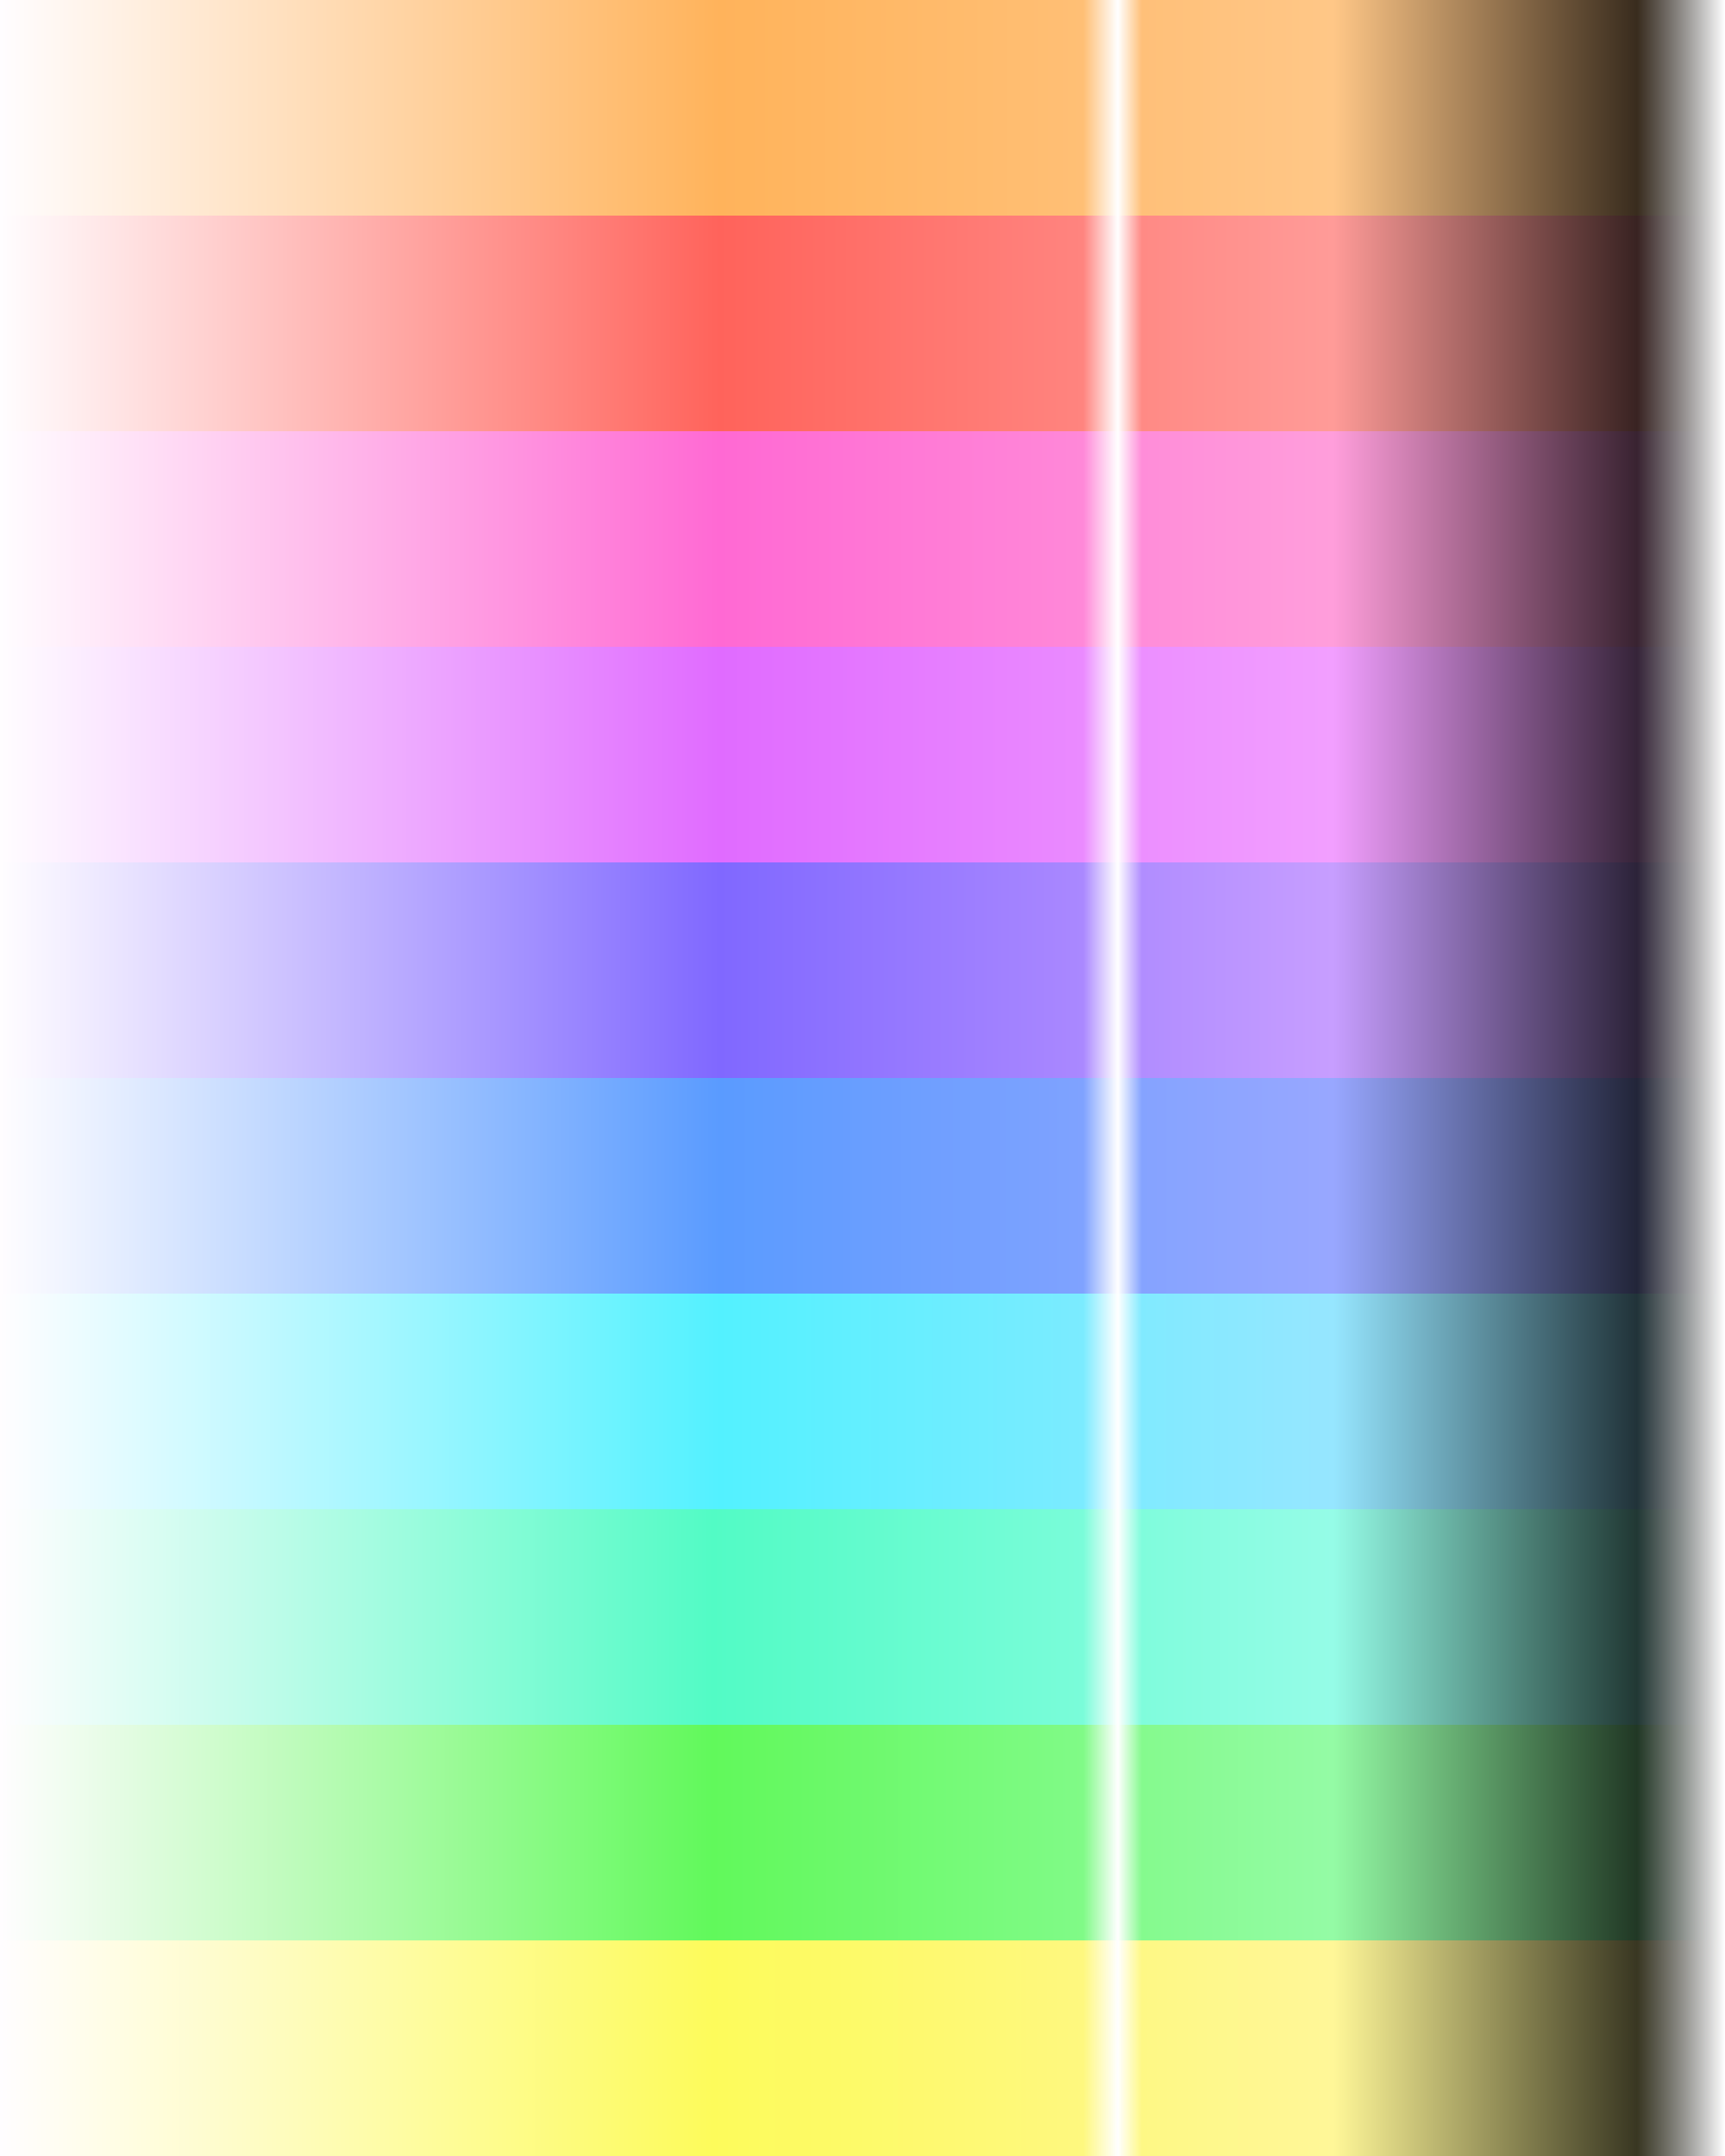
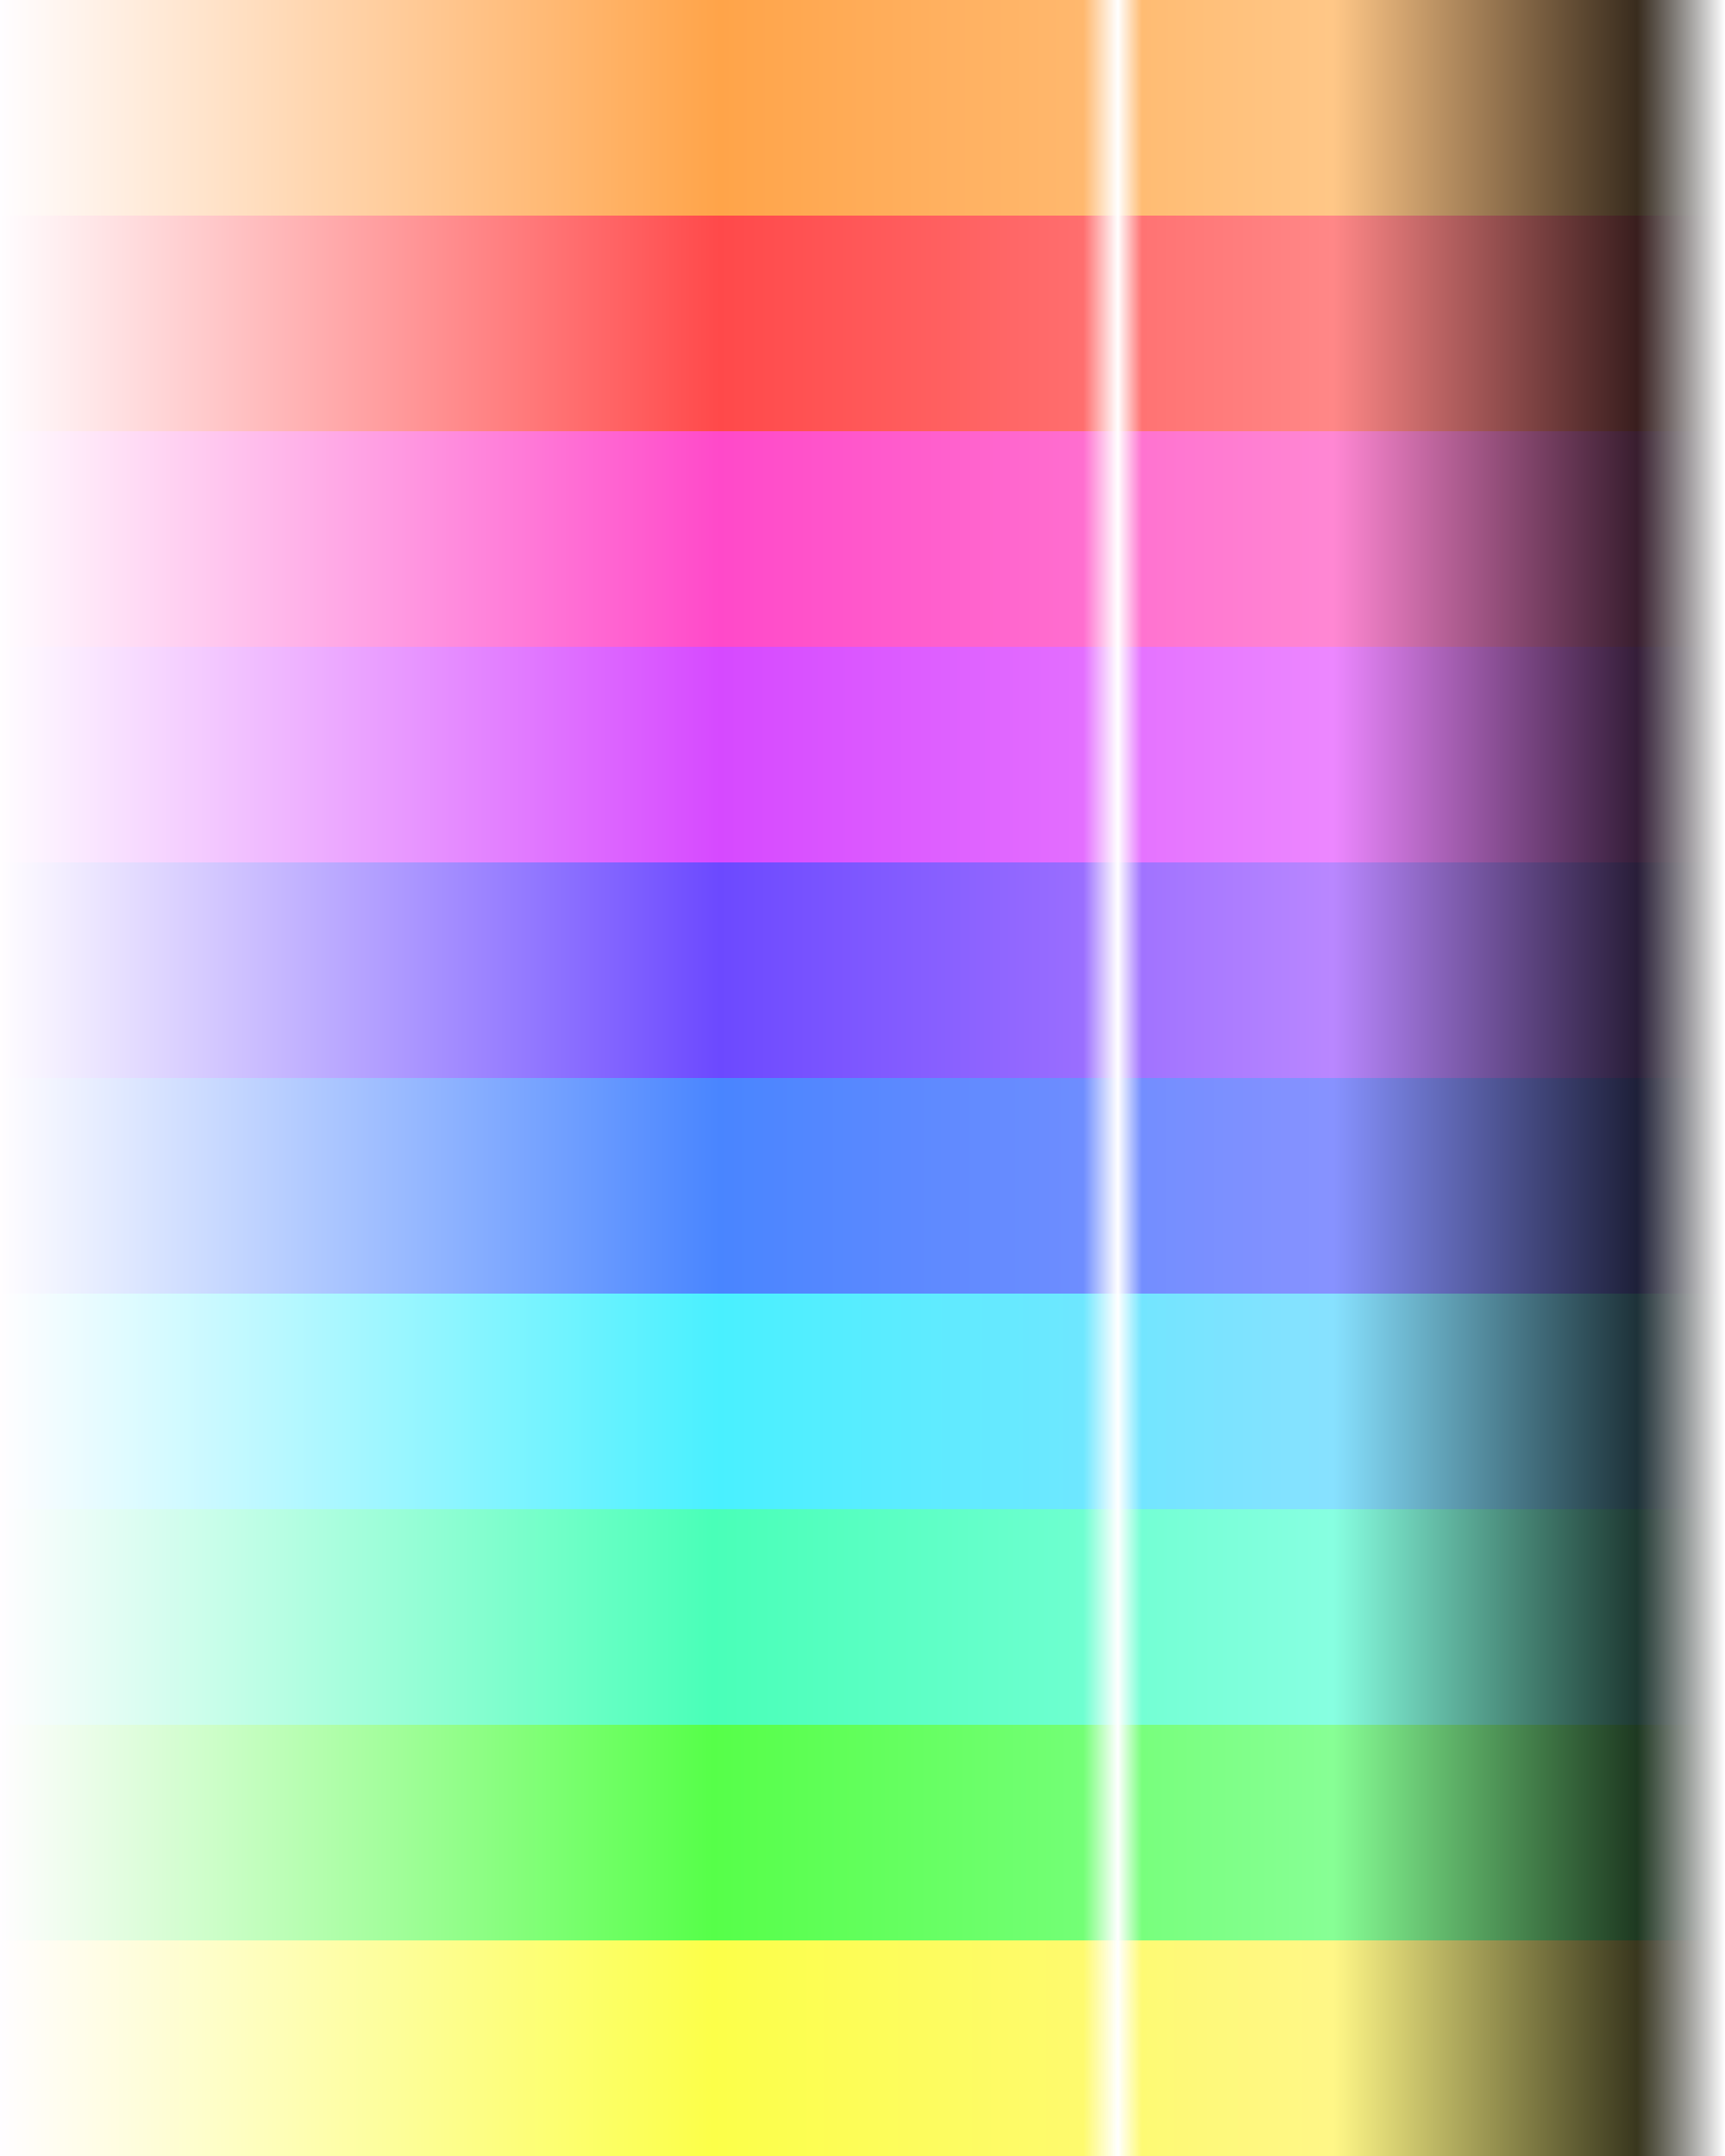
<svg xmlns="http://www.w3.org/2000/svg" width="400" height="500" viewBox="0 0 400 500" fill="none">
  <rect width="400" height="50" x="0" y="0" fill="url(#gradient-fill-0)" />
  <rect width="400" height="50" x="0" y="50" fill="url(#gradient-fill-1)" />
  <rect width="400" height="50" x="0" y="100" fill="url(#gradient-fill-2)" />
  <rect width="400" height="50" x="0" y="150" fill="url(#gradient-fill-3)" />
  <rect width="400" height="50" x="0" y="200" fill="url(#gradient-fill-4)" />
  <rect width="400" height="50" x="0" y="250" fill="url(#gradient-fill-5)" />
  <rect width="400" height="50" x="0" y="300" fill="url(#gradient-fill-6)" />
  <rect width="400" height="50" x="0" y="350" fill="url(#gradient-fill-7)" />
  <rect width="400" height="50" x="0" y="400" fill="url(#gradient-fill-8)" />
  <rect width="400" height="50" x="0" y="450" fill="url(#gradient-fill-9)" />
  <defs>
    <linearGradient id="gradient-fill-0" x1="0" y1="0" x2="400" y2="0" gradientUnits="userSpaceOnUse">
      <stop offset="0.0" stop-color="#fffdff" stop-opacity="1.0" />
-       <stop offset="0.417" stop-color="#ffb35b" stop-opacity="1.0" />
-       <stop offset="0.628" stop-color="#ffbf75" stop-opacity="1.0" />
-       <stop offset="0.648" stop-color="#ffc077" stop-opacity="0.0" />
-       <stop offset="0.662" stop-color="#ffc079" stop-opacity="1.0" />
+       <stop offset="0.417" stop-color="#ffa449" stop-opacity="1.0" />
+       <stop offset="0.628" stop-color="#ffb86e" stop-opacity="1.0" />
+       <stop offset="0.648" stop-color="#ffba71" stop-opacity="0.0" />
+       <stop offset="0.662" stop-color="#ffbc73" stop-opacity="1.0" />
      <stop offset="0.773" stop-color="#ffc787" stop-opacity="1.0" />
      <stop offset="0.949" stop-color="#392c1e" stop-opacity="1.0" />
      <stop offset="1.0" stop-color="#000000" stop-opacity="0.0" />
    </linearGradient>
    <linearGradient id="gradient-fill-1" x1="0" y1="0" x2="400" y2="0" gradientUnits="userSpaceOnUse">
      <stop offset="0.0" stop-color="#fffdff" stop-opacity="1.0" />
-       <stop offset="0.417" stop-color="#ff635b" stop-opacity="1.0" />
-       <stop offset="0.628" stop-color="#ff847f" stop-opacity="1.0" />
-       <stop offset="0.648" stop-color="#ff8783" stop-opacity="0.0" />
-       <stop offset="0.662" stop-color="#ff8a85" stop-opacity="1.0" />
-       <stop offset="0.773" stop-color="#ff9b98" stop-opacity="1.0" />
-       <stop offset="0.949" stop-color="#392322" stop-opacity="1.0" />
+       <stop offset="0.417" stop-color="#ff494a" stop-opacity="1.0" />
+       <stop offset="0.628" stop-color="#ff6e6e" stop-opacity="1.0" />
+       <stop offset="0.648" stop-color="#ff7171" stop-opacity="0.0" />
+       <stop offset="0.662" stop-color="#ff7373" stop-opacity="1.0" />
+       <stop offset="0.773" stop-color="#ff8787" stop-opacity="1.0" />
+       <stop offset="0.949" stop-color="#391e1e" stop-opacity="1.0" />
      <stop offset="1.0" stop-color="#000000" stop-opacity="0.0" />
    </linearGradient>
    <linearGradient id="gradient-fill-2" x1="0" y1="0" x2="400" y2="0" gradientUnits="userSpaceOnUse">
      <stop offset="0.0" stop-color="#fffdff" stop-opacity="1.0" />
-       <stop offset="0.417" stop-color="#ff69d3" stop-opacity="1.0" />
-       <stop offset="0.628" stop-color="#ff88d8" stop-opacity="1.0" />
-       <stop offset="0.648" stop-color="#ff8bd8" stop-opacity="0.0" />
-       <stop offset="0.662" stop-color="#ff8dd9" stop-opacity="1.0" />
-       <stop offset="0.773" stop-color="#ff9edb" stop-opacity="1.0" />
-       <stop offset="0.949" stop-color="#392331" stop-opacity="1.0" />
+       <stop offset="0.417" stop-color="#ff49c9" stop-opacity="1.0" />
+       <stop offset="0.628" stop-color="#ff6ecf" stop-opacity="1.0" />
+       <stop offset="0.648" stop-color="#ff71cf" stop-opacity="0.0" />
+       <stop offset="0.662" stop-color="#ff73d0" stop-opacity="1.0" />
+       <stop offset="0.773" stop-color="#ff87d3" stop-opacity="1.0" />
+       <stop offset="0.949" stop-color="#391e2f" stop-opacity="1.0" />
      <stop offset="1.0" stop-color="#000000" stop-opacity="0.0" />
    </linearGradient>
    <linearGradient id="gradient-fill-3" x1="0" y1="0" x2="400" y2="0" gradientUnits="userSpaceOnUse">
      <stop offset="0.0" stop-color="#fffdff" stop-opacity="1.0" />
-       <stop offset="0.417" stop-color="#e06bff" stop-opacity="1.0" />
-       <stop offset="0.628" stop-color="#ea8aff" stop-opacity="1.0" />
-       <stop offset="0.648" stop-color="#eb8dff" stop-opacity="0.0" />
-       <stop offset="0.662" stop-color="#ec8fff" stop-opacity="1.0" />
-       <stop offset="0.773" stop-color="#f29fff" stop-opacity="1.0" />
-       <stop offset="0.949" stop-color="#362439" stop-opacity="1.0" />
+       <stop offset="0.417" stop-color="#d649ff" stop-opacity="1.0" />
+       <stop offset="0.628" stop-color="#e36eff" stop-opacity="1.0" />
+       <stop offset="0.648" stop-color="#e471ff" stop-opacity="0.0" />
+       <stop offset="0.662" stop-color="#e573ff" stop-opacity="1.0" />
+       <stop offset="0.773" stop-color="#ec87ff" stop-opacity="1.0" />
+       <stop offset="0.949" stop-color="#351e39" stop-opacity="1.0" />
      <stop offset="1.0" stop-color="#000000" stop-opacity="0.0" />
    </linearGradient>
    <linearGradient id="gradient-fill-4" x1="0" y1="0" x2="400" y2="0" gradientUnits="userSpaceOnUse">
      <stop offset="0.0" stop-color="#fffdff" stop-opacity="1.0" />
-       <stop offset="0.417" stop-color="#8068ff" stop-opacity="1.0" />
-       <stop offset="0.628" stop-color="#aa88ff" stop-opacity="1.0" />
-       <stop offset="0.648" stop-color="#ae8bff" stop-opacity="0.0" />
-       <stop offset="0.662" stop-color="#b18dff" stop-opacity="1.0" />
-       <stop offset="0.773" stop-color="#c79eff" stop-opacity="1.0" />
-       <stop offset="0.949" stop-color="#2c2339" stop-opacity="1.0" />
+       <stop offset="0.417" stop-color="#6c49ff" stop-opacity="1.0" />
+       <stop offset="0.628" stop-color="#9a6eff" stop-opacity="1.0" />
+       <stop offset="0.648" stop-color="#9e71ff" stop-opacity="0.0" />
+       <stop offset="0.662" stop-color="#a173ff" stop-opacity="1.0" />
+       <stop offset="0.773" stop-color="#b987ff" stop-opacity="1.0" />
+       <stop offset="0.949" stop-color="#291e39" stop-opacity="1.0" />
      <stop offset="1.0" stop-color="#000000" stop-opacity="0.0" />
    </linearGradient>
    <linearGradient id="gradient-fill-5" x1="0" y1="0" x2="400" y2="0" gradientUnits="userSpaceOnUse">
      <stop offset="0.0" stop-color="#fffdff" stop-opacity="1.0" />
-       <stop offset="0.417" stop-color="#5a9bff" stop-opacity="1.0" />
-       <stop offset="0.628" stop-color="#7fa2ff" stop-opacity="1.0" />
-       <stop offset="0.648" stop-color="#82a3ff" stop-opacity="0.0" />
-       <stop offset="0.662" stop-color="#85a3ff" stop-opacity="1.0" />
-       <stop offset="0.773" stop-color="#98a7ff" stop-opacity="1.0" />
-       <stop offset="0.949" stop-color="#222539" stop-opacity="1.0" />
+       <stop offset="0.417" stop-color="#4985ff" stop-opacity="1.0" />
+       <stop offset="0.628" stop-color="#6e8dff" stop-opacity="1.0" />
+       <stop offset="0.648" stop-color="#718dff" stop-opacity="0.0" />
+       <stop offset="0.662" stop-color="#738eff" stop-opacity="1.0" />
+       <stop offset="0.773" stop-color="#8792ff" stop-opacity="1.0" />
+       <stop offset="0.949" stop-color="#1e2039" stop-opacity="1.0" />
      <stop offset="1.0" stop-color="#000000" stop-opacity="0.0" />
    </linearGradient>
    <linearGradient id="gradient-fill-6" x1="0" y1="0" x2="400" y2="0" gradientUnits="userSpaceOnUse">
      <stop offset="0.0" stop-color="#fffdff" stop-opacity="1.0" />
-       <stop offset="0.417" stop-color="#53f1ff" stop-opacity="1.0" />
-       <stop offset="0.628" stop-color="#7bebff" stop-opacity="1.0" />
-       <stop offset="0.648" stop-color="#7eeaff" stop-opacity="0.0" />
-       <stop offset="0.662" stop-color="#81eaff" stop-opacity="1.0" />
-       <stop offset="0.773" stop-color="#96e6ff" stop-opacity="1.0" />
-       <stop offset="0.949" stop-color="#213339" stop-opacity="1.0" />
+       <stop offset="0.417" stop-color="#49f0ff" stop-opacity="1.0" />
+       <stop offset="0.628" stop-color="#6ee7ff" stop-opacity="1.0" />
+       <stop offset="0.648" stop-color="#71e6ff" stop-opacity="0.0" />
+       <stop offset="0.662" stop-color="#73e5ff" stop-opacity="1.0" />
+       <stop offset="0.773" stop-color="#87e1ff" stop-opacity="1.0" />
+       <stop offset="0.949" stop-color="#1e3239" stop-opacity="1.0" />
      <stop offset="1.0" stop-color="#000000" stop-opacity="0.0" />
    </linearGradient>
    <linearGradient id="gradient-fill-7" x1="0" y1="0" x2="400" y2="0" gradientUnits="userSpaceOnUse">
      <stop offset="0.0" stop-color="#fffdff" stop-opacity="1.0" />
-       <stop offset="0.413" stop-color="#52fbc5" stop-opacity="1.0" />
-       <stop offset="0.628" stop-color="#7afcd9" stop-opacity="1.0" />
-       <stop offset="0.648" stop-color="#7dfcdb" stop-opacity="0.0" />
-       <stop offset="0.662" stop-color="#80fcdc" stop-opacity="1.0" />
-       <stop offset="0.773" stop-color="#95fce7" stop-opacity="1.0" />
-       <stop offset="0.949" stop-color="#213834" stop-opacity="1.0" />
+       <stop offset="0.413" stop-color="#49ffb8" stop-opacity="1.0" />
+       <stop offset="0.628" stop-color="#6effd0" stop-opacity="1.0" />
+       <stop offset="0.648" stop-color="#71ffd3" stop-opacity="0.0" />
+       <stop offset="0.662" stop-color="#74ffd4" stop-opacity="1.0" />
+       <stop offset="0.773" stop-color="#87ffe1" stop-opacity="1.0" />
+       <stop offset="0.949" stop-color="#1e3932" stop-opacity="1.0" />
      <stop offset="1.0" stop-color="#000000" stop-opacity="0.0" />
    </linearGradient>
    <linearGradient id="gradient-fill-8" x1="0" y1="0" x2="400" y2="0" gradientUnits="userSpaceOnUse">
      <stop offset="0.0" stop-color="#fffdff" stop-opacity="1.0" />
-       <stop offset="0.413" stop-color="#61f95b" stop-opacity="1.0" />
-       <stop offset="0.628" stop-color="#80fa87" stop-opacity="1.0" />
-       <stop offset="0.648" stop-color="#82fa8b" stop-opacity="0.0" />
-       <stop offset="0.662" stop-color="#85fa8e" stop-opacity="1.0" />
-       <stop offset="0.773" stop-color="#94fba5" stop-opacity="1.0" />
-       <stop offset="0.949" stop-color="#213825" stop-opacity="1.0" />
+       <stop offset="0.413" stop-color="#56ff49" stop-opacity="1.0" />
+       <stop offset="0.628" stop-color="#73ff76" stop-opacity="1.0" />
+       <stop offset="0.648" stop-color="#76ff7a" stop-opacity="0.0" />
+       <stop offset="0.662" stop-color="#78ff7d" stop-opacity="1.0" />
+       <stop offset="0.773" stop-color="#87ff95" stop-opacity="1.0" />
+       <stop offset="0.949" stop-color="#1e3921" stop-opacity="1.0" />
      <stop offset="1.0" stop-color="#000000" stop-opacity="0.0" />
    </linearGradient>
    <linearGradient id="gradient-fill-9" x1="0" y1="0" x2="400" y2="0" gradientUnits="userSpaceOnUse">
      <stop offset="0.0" stop-color="#fffdff" stop-opacity="1.0" />
-       <stop offset="0.413" stop-color="#fdfb5b" stop-opacity="1.0" />
-       <stop offset="0.628" stop-color="#fef87f" stop-opacity="1.0" />
-       <stop offset="0.648" stop-color="#fef883" stop-opacity="0.0" />
-       <stop offset="0.662" stop-color="#fef885" stop-opacity="1.0" />
-       <stop offset="0.773" stop-color="#fff798" stop-opacity="1.0" />
-       <stop offset="0.949" stop-color="#393722" stop-opacity="1.0" />
+       <stop offset="0.413" stop-color="#fcff49" stop-opacity="1.0" />
+       <stop offset="0.628" stop-color="#fefa6e" stop-opacity="1.0" />
+       <stop offset="0.648" stop-color="#fefa71" stop-opacity="0.0" />
+       <stop offset="0.662" stop-color="#fefa74" stop-opacity="1.0" />
+       <stop offset="0.773" stop-color="#fff787" stop-opacity="1.0" />
+       <stop offset="0.949" stop-color="#39371e" stop-opacity="1.0" />
      <stop offset="1.0" stop-color="#000000" stop-opacity="0.0" />
    </linearGradient>
  </defs>
</svg>
